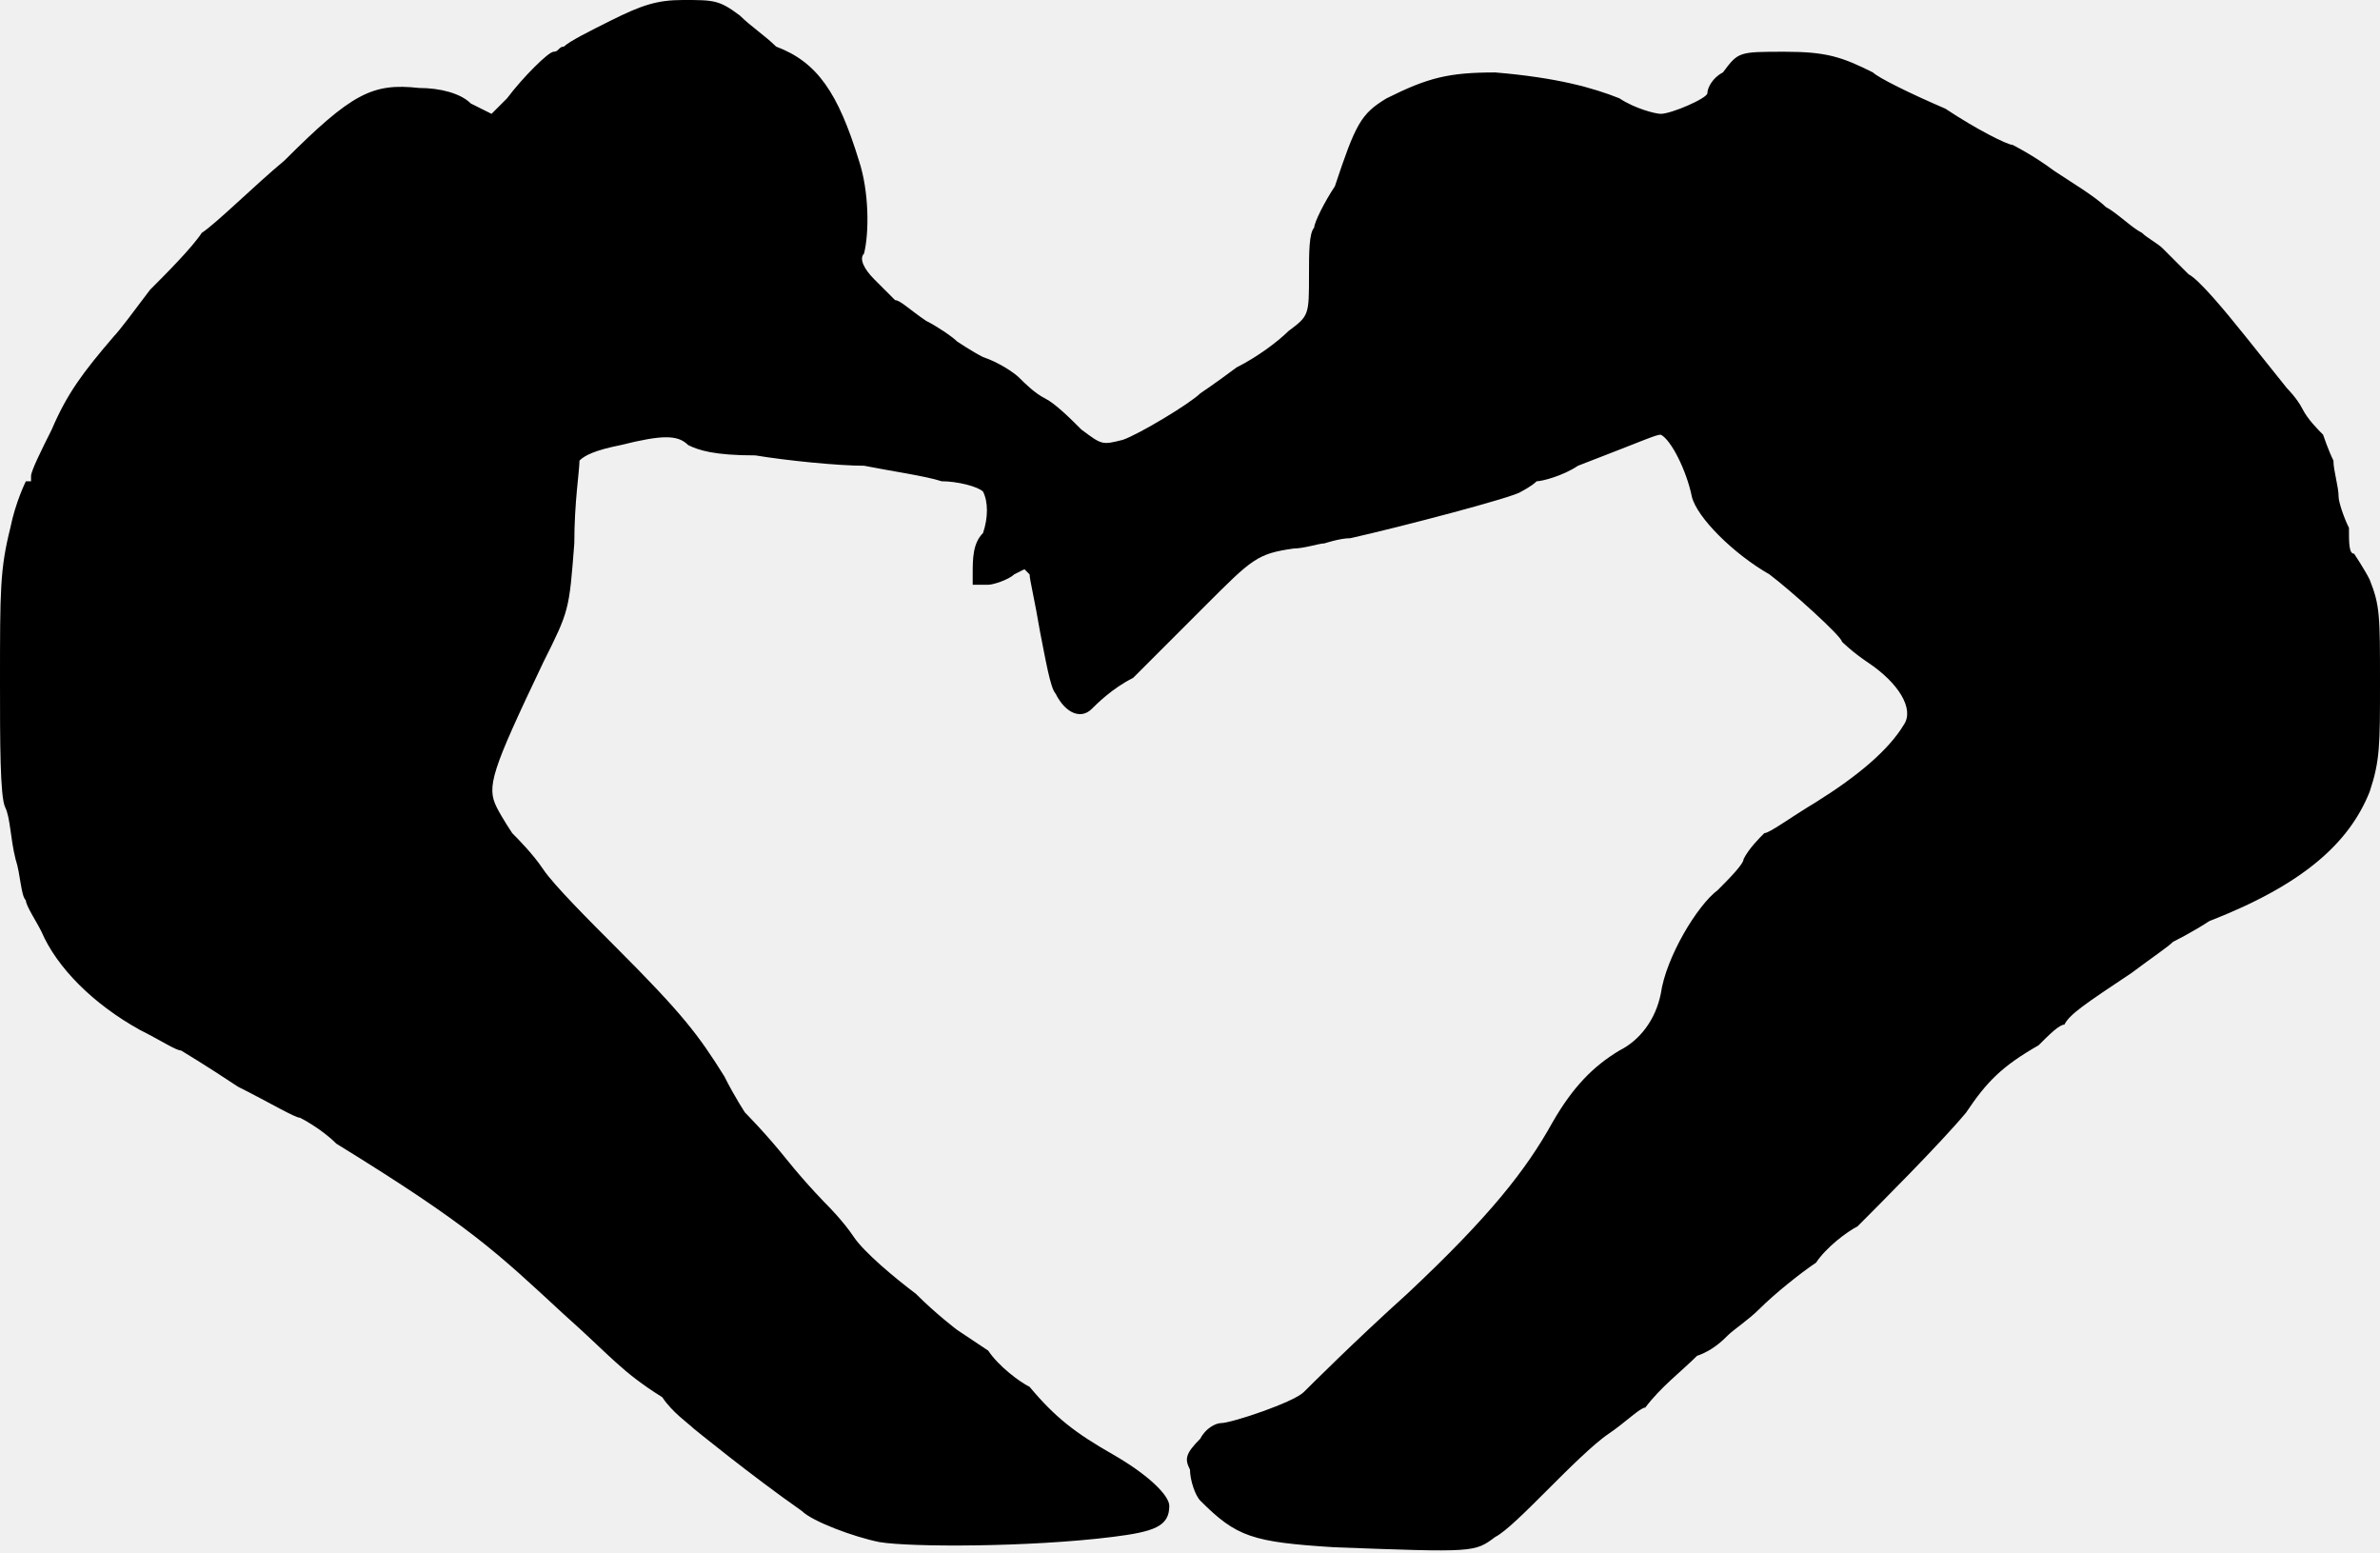
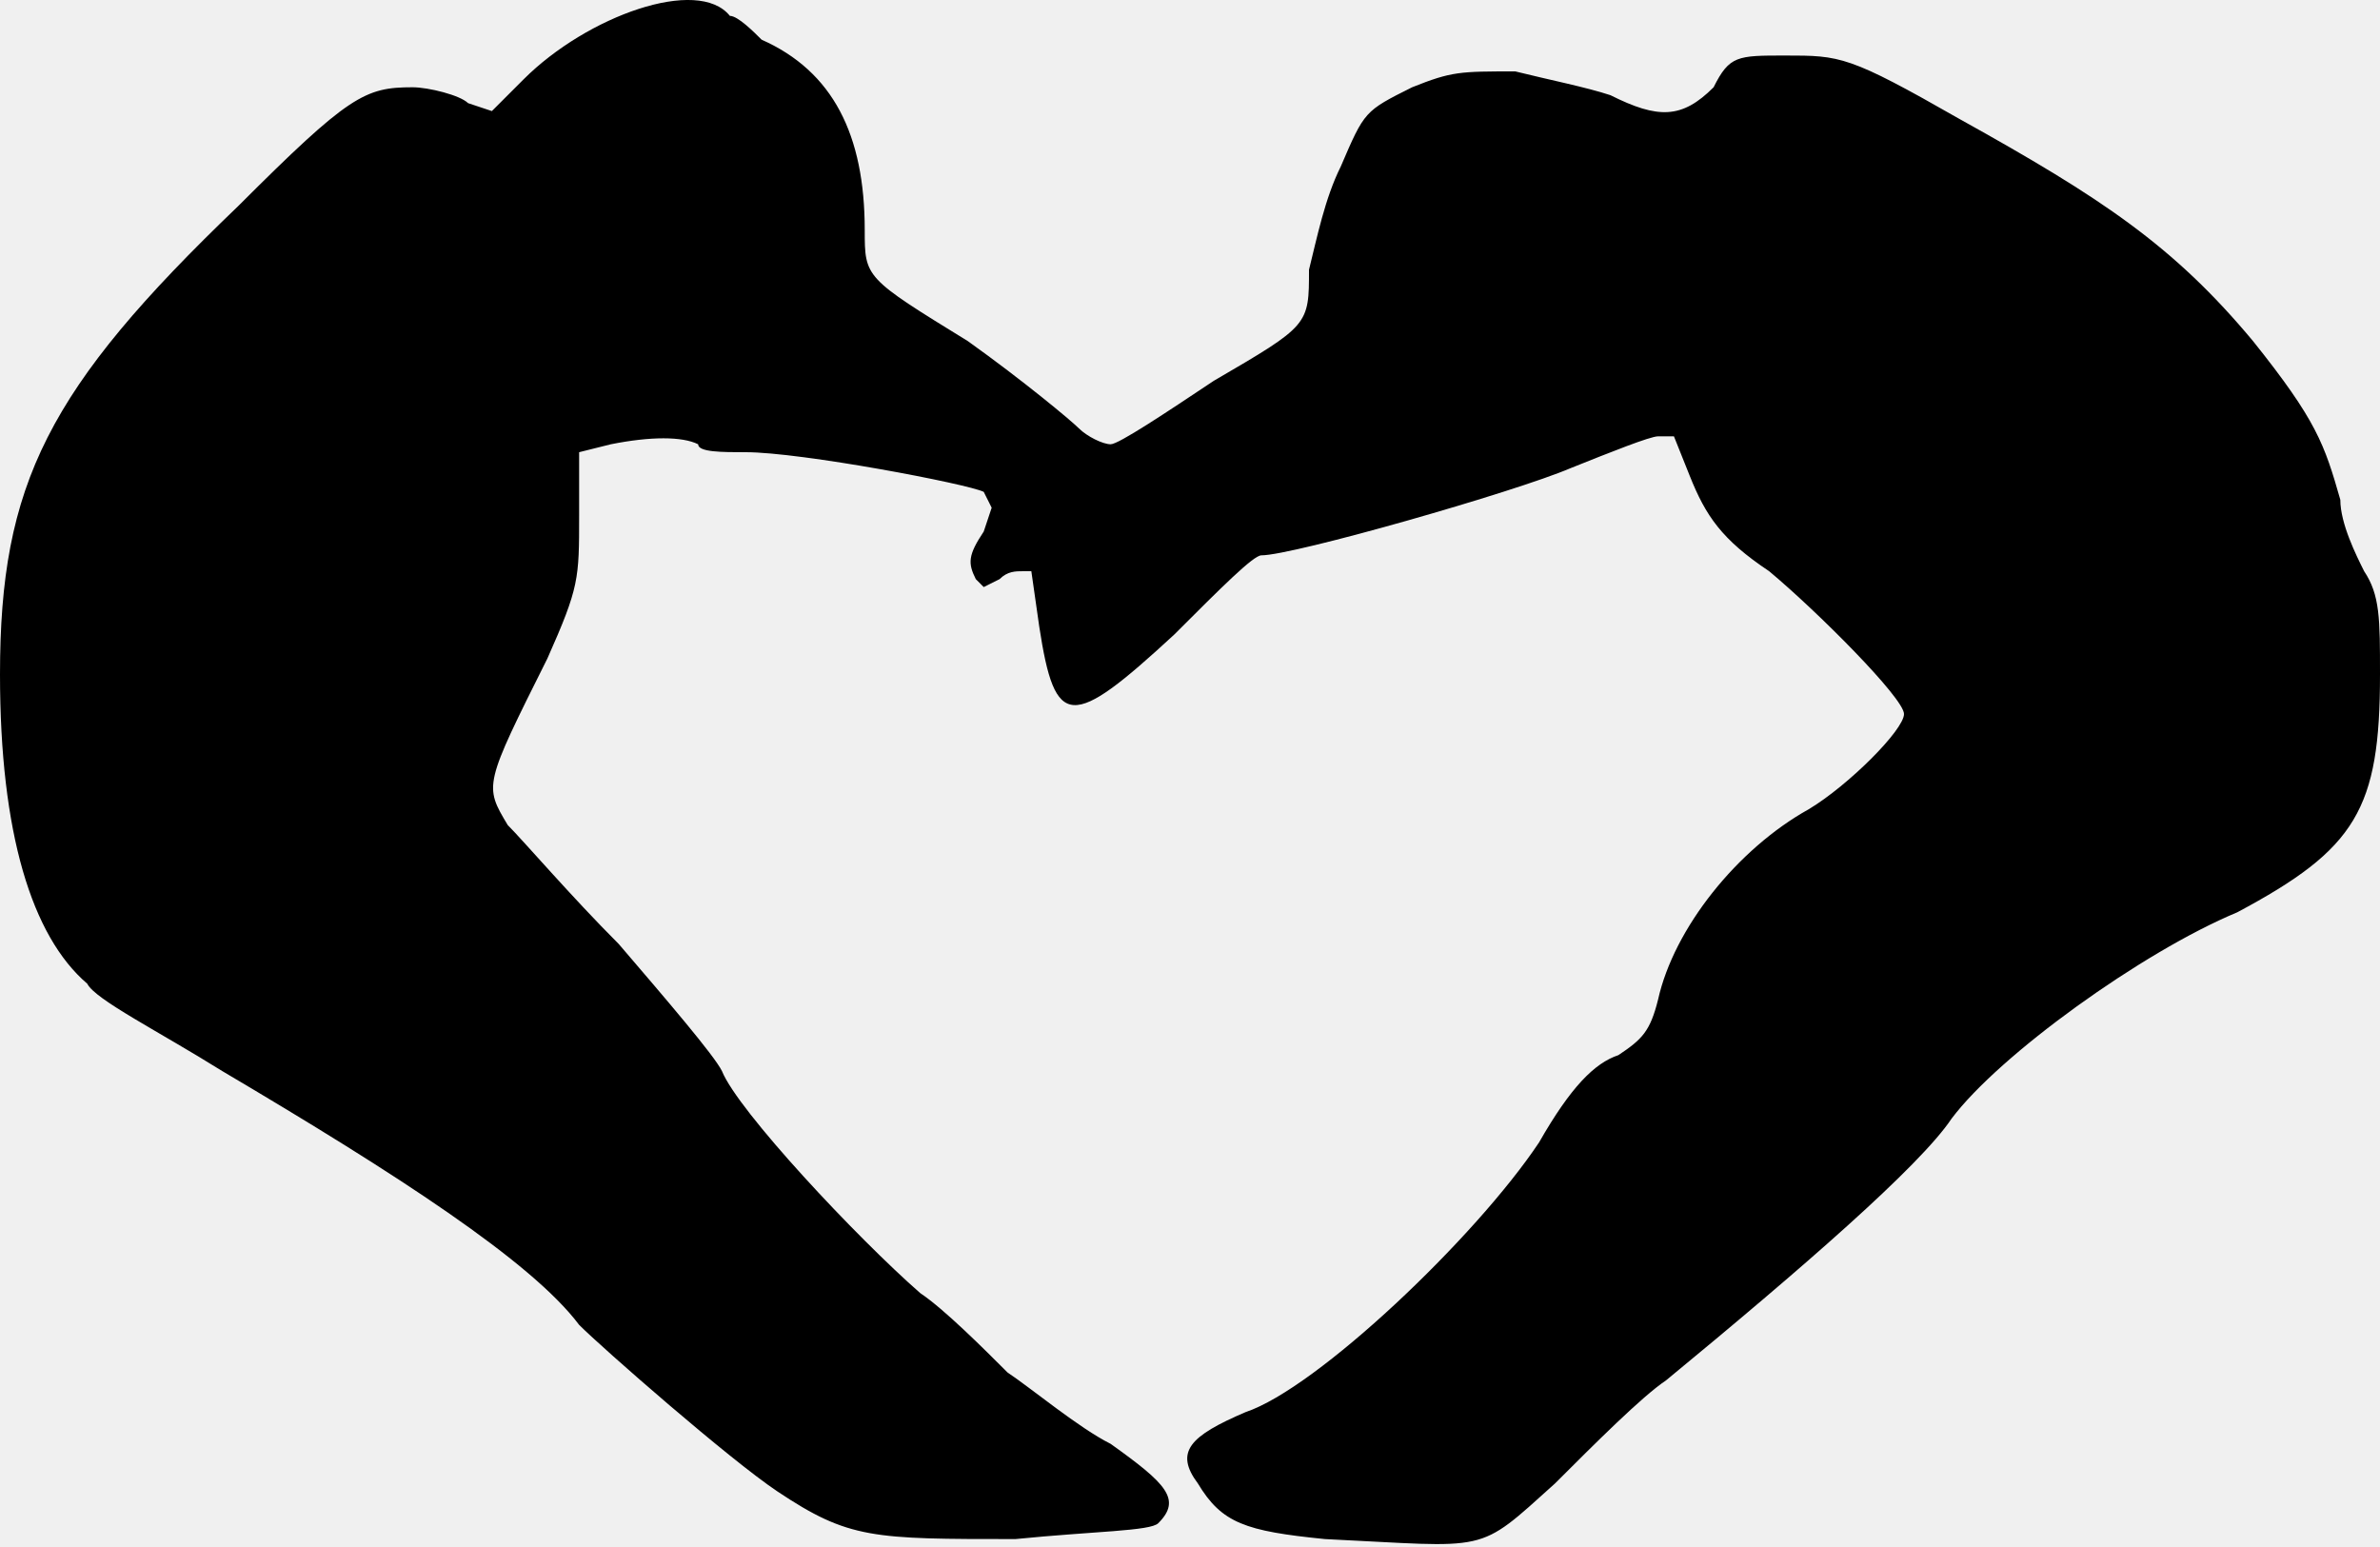
- <svg xmlns="http://www.w3.org/2000/svg" version="1.0" width="460pt" height="300pt" viewBox="0 0 460 300" preserveAspectRatio="xMidYMid meet">
-   <path fill="#000000" stroke="none" d=" M258 299  C242 298 239 297 232 290  C231 289 230 286 230 284  C229 282 229 281 232 278  C233 276 235 275 236 275  C238 275 250 271 252 269  C253 268 262 259 272 250  C288 235 295 226 300 217  C304 210 308 206 313 203  C317 201 320 197 321 192  C322 185 328 175 332 172  C334 170 337 167 337 166  C338 164 340 162 341 161  C342 161 346 158 351 155  C359 150 365 145 368 140  C370 137 367 132 361 128  C358 126 356 124 356 124  C356 123 346 114 342 111  C335 107 328 100 327 96  C326 91 323 85 321 84  C320 84 318 85 305 90  C302 92 298 93 297 93  C296 94 294 95 294 95  C293 96 270 102 261 104  C259 104 256 105 256 105  C255 105 252 106 250 106  C243 107 242 108 233 117  C228 122 222 128 219 131  C215 133 212 136 211 137  C209 139 206 138 204 134  C203 133 202 127 201 122  C200 116 199 112 199 111  L198 110  L196 111  C195 112 192 113 191 113  L188 113  L188 111  C188 108 188 105 190 103  C191 100 191 97 190 95  C189 94 185 93 182 93  C179 92 172 91 167 90  C162 90 152 89 146 88  C138 88 135 87 133 86  C131 84 128 84 120 86  C115 87 113 88 112 89  C112 91 111 97 111 105  C110 118 110 118 105 128  C95 149 94 152 96 156  C97 158 99 161 99 161  C100 162 103 165 105 168  C107 171 114 178 119 183  C132 196 135 200 140 208  C142 212 144 215 144 215  C144 215 148 219 152 224  C156 229 160 233 160 233  C160 233 163 236 165 239  C167 242 173 247 177 250  C181 254 185 257 185 257  C185 257 188 259 191 261  C193 264 197 267 199 268  C204 274 208 277 215 281  C222 285 226 289 226 291  C226 295 223 296 215 297  C199 299 176 299 170 298  C165 297 157 294 155 292  C145 285 134 276 134 276  C133 275 130 273 128 270  C120 265 118 262 109 254  C96 242 91 237 65 221  C62 218 58 216 58 216  C57 216 52 213 46 210  C40 206 35 203 35 203  C34 203 31 201 27 199  C18 194 11 187 8 180  C7 178 5 175 5 174  C4 173 4 169 3 166  C2 162 2 158 1 156  C0 154 0 143 0 132  C0 114 0 110 2 102  C3 97 5 93 5 93  L6 93  L6 92  C6 91 8 87 10 83  C13 76 16 72 22 65  C23 64 26 60 29 56  C32 53 37 48 39 45  C42 43 49 36 55 31  C68 18 72 16 81 17  C85 17 89 18 91 20  L95 22  L98 19  C101 15 106 10 107 10  C108 10 108 9 109 9  C110 8 114 6 118 4  C124 1 127 0 132 0  C138 0 139 0 143 3  C145 5 148 7 150 9  C158 12 162 18 166 31  C168 37 168 45 167 49  C166 50 167 52 169 54  C171 56 173 58 173 58  C174 58 176 60 179 62  C181 63 184 65 185 66  C185 66 188 68 190 69  C193 70 196 72 197 73  C198 74 200 76 202 77  C204 78 207 81 209 83  C213 86 213 86 217 85  C220 84 230 78 232 76  C232 76 235 74 239 71  C243 69 247 66 249 64  C253 61 253 61 253 53  C253 49 253 45 254 44  C254 43 256 39 258 36  C262 24 263 22 268 19  C276 15 280 14 289 14  C301 15 308 17 313 19  C316 21 320 22 321 22  C323 22 330 19 330 18  C330 17 331 15 333 14  C336 10 336 10 345 10  C353 10 356 11 362 14  C363 15 369 18 376 21  C382 25 388 28 389 28  C389 28 393 30 397 33  C400 35 405 38 407 40  C409 41 412 44 414 45  C415 46 417 47 418 48  C419 49 421 51 423 53  C425 54 430 60 434 65  C438 70 442 75 442 75  C442 75 444 77 445 79  C446 81 448 83 449 84  C449 84 450 87 451 89  C451 91 452 94 452 96  C452 97 453 100 454 102  C454 105 454 107 455 107  C455 107 457 110 458 112  C460 117 460 119 460 132  C460 144 460 147 458 153  C454 163 445 171 427 178  C424 180 420 182 420 182  C419 183 416 185 412 188  C403 194 400 196 399 198  C398 198 396 200 394 202  C387 206 384 209 380 215  C375 221 363 233 359 237  C357 238 353 241 351 244  C348 246 343 250 340 253  C338 255 335 257 334 258  C333 259 331 261 328 262  C325 265 321 268 318 272  C317 272 314 275 311 277  C308 279 303 284 299 288  C295 292 291 296 289 297  C285 300 285 300 258 299  Z  " />
+ <svg xmlns="http://www.w3.org/2000/svg" version="1.0" width="300pt" height="195pt" viewBox="0 0 300 195" preserveAspectRatio="xMidYMid meet">
+   <path fill="#000000" stroke="none" d=" M167 194  C157 193 154 192 151 187  C148 183 150 181 157 178  C166 175 186 156 194 144  C198 137 201 134 204 133  C207 131 208 130 209 126  C211 117 219 107 228 102  C233 99 240 92 240 90  C240 88 229 77 223 72  C217 68 215 65 213 60  L211 55  L209 55  C208 55 203 57 198 59  C191 62 163 70 159 70  C158 70 154 74 148 80  C135 92 133 92 131 79  L130 72  L129 72  C128 72 127 72 126 73  L124 74  L123 73  C122 71 122 70 124 67  L125 64  L124 62  C122 61 101 57 94 57  C91 57 88 57 88 56  C86 55 82 55 77 56  L73 57  L73 65  C73 73 73 74 69 83  C61 99 61 99 64 104  C66 106 72 113 78 119  C84 126 90 133 91 135  C93 140 108 156 116 163  C119 165 124 170 127 173  C130 175 136 180 140 182  C147 187 149 189 146 192  C145 193 138 193 128 194  C110 194 107 194 98 188  C92 184 76 170 73 167  C67 159 50 148 28 135  C20 130 12 126 11 124  C4 118 0 105 0 85  C0 61 6 49 30 26  C44 12 46 11 52 11  C54 11 58 12 59 13  L62 14  L66 10  C74 2 88 -3 92 2  C93 2 95 4 96 5  C105 9 109 17 109 29  C109 35 109 35 122 43  C129 48 135 53 136 54  C137 55 139 56 140 56  C141 56 147 52 153 48  C165 41 165 41 165 34  C166 30 167 25 169 21  C172 14 172 14 178 11  C183 9 184 9 191 9  C195 10 200 11 203 12  C209 15 212 15 216 11  C218 7 219 7 225 7  C232 7 233 7 247 15  C265 25 274 31 284 43  C292 53 293 56 295 63  C295 66 297 70 298 72  C300 75 300 78 300 85  C300 102 297 107 282 115  C270 120 252 133 246 141  C242 147 227 160 210 174  C207 176 201 182 196 187  C186 196 188 195 167 194  Z  " />
  <path fill="#ffffff" stroke="none" d=" " />
</svg>
